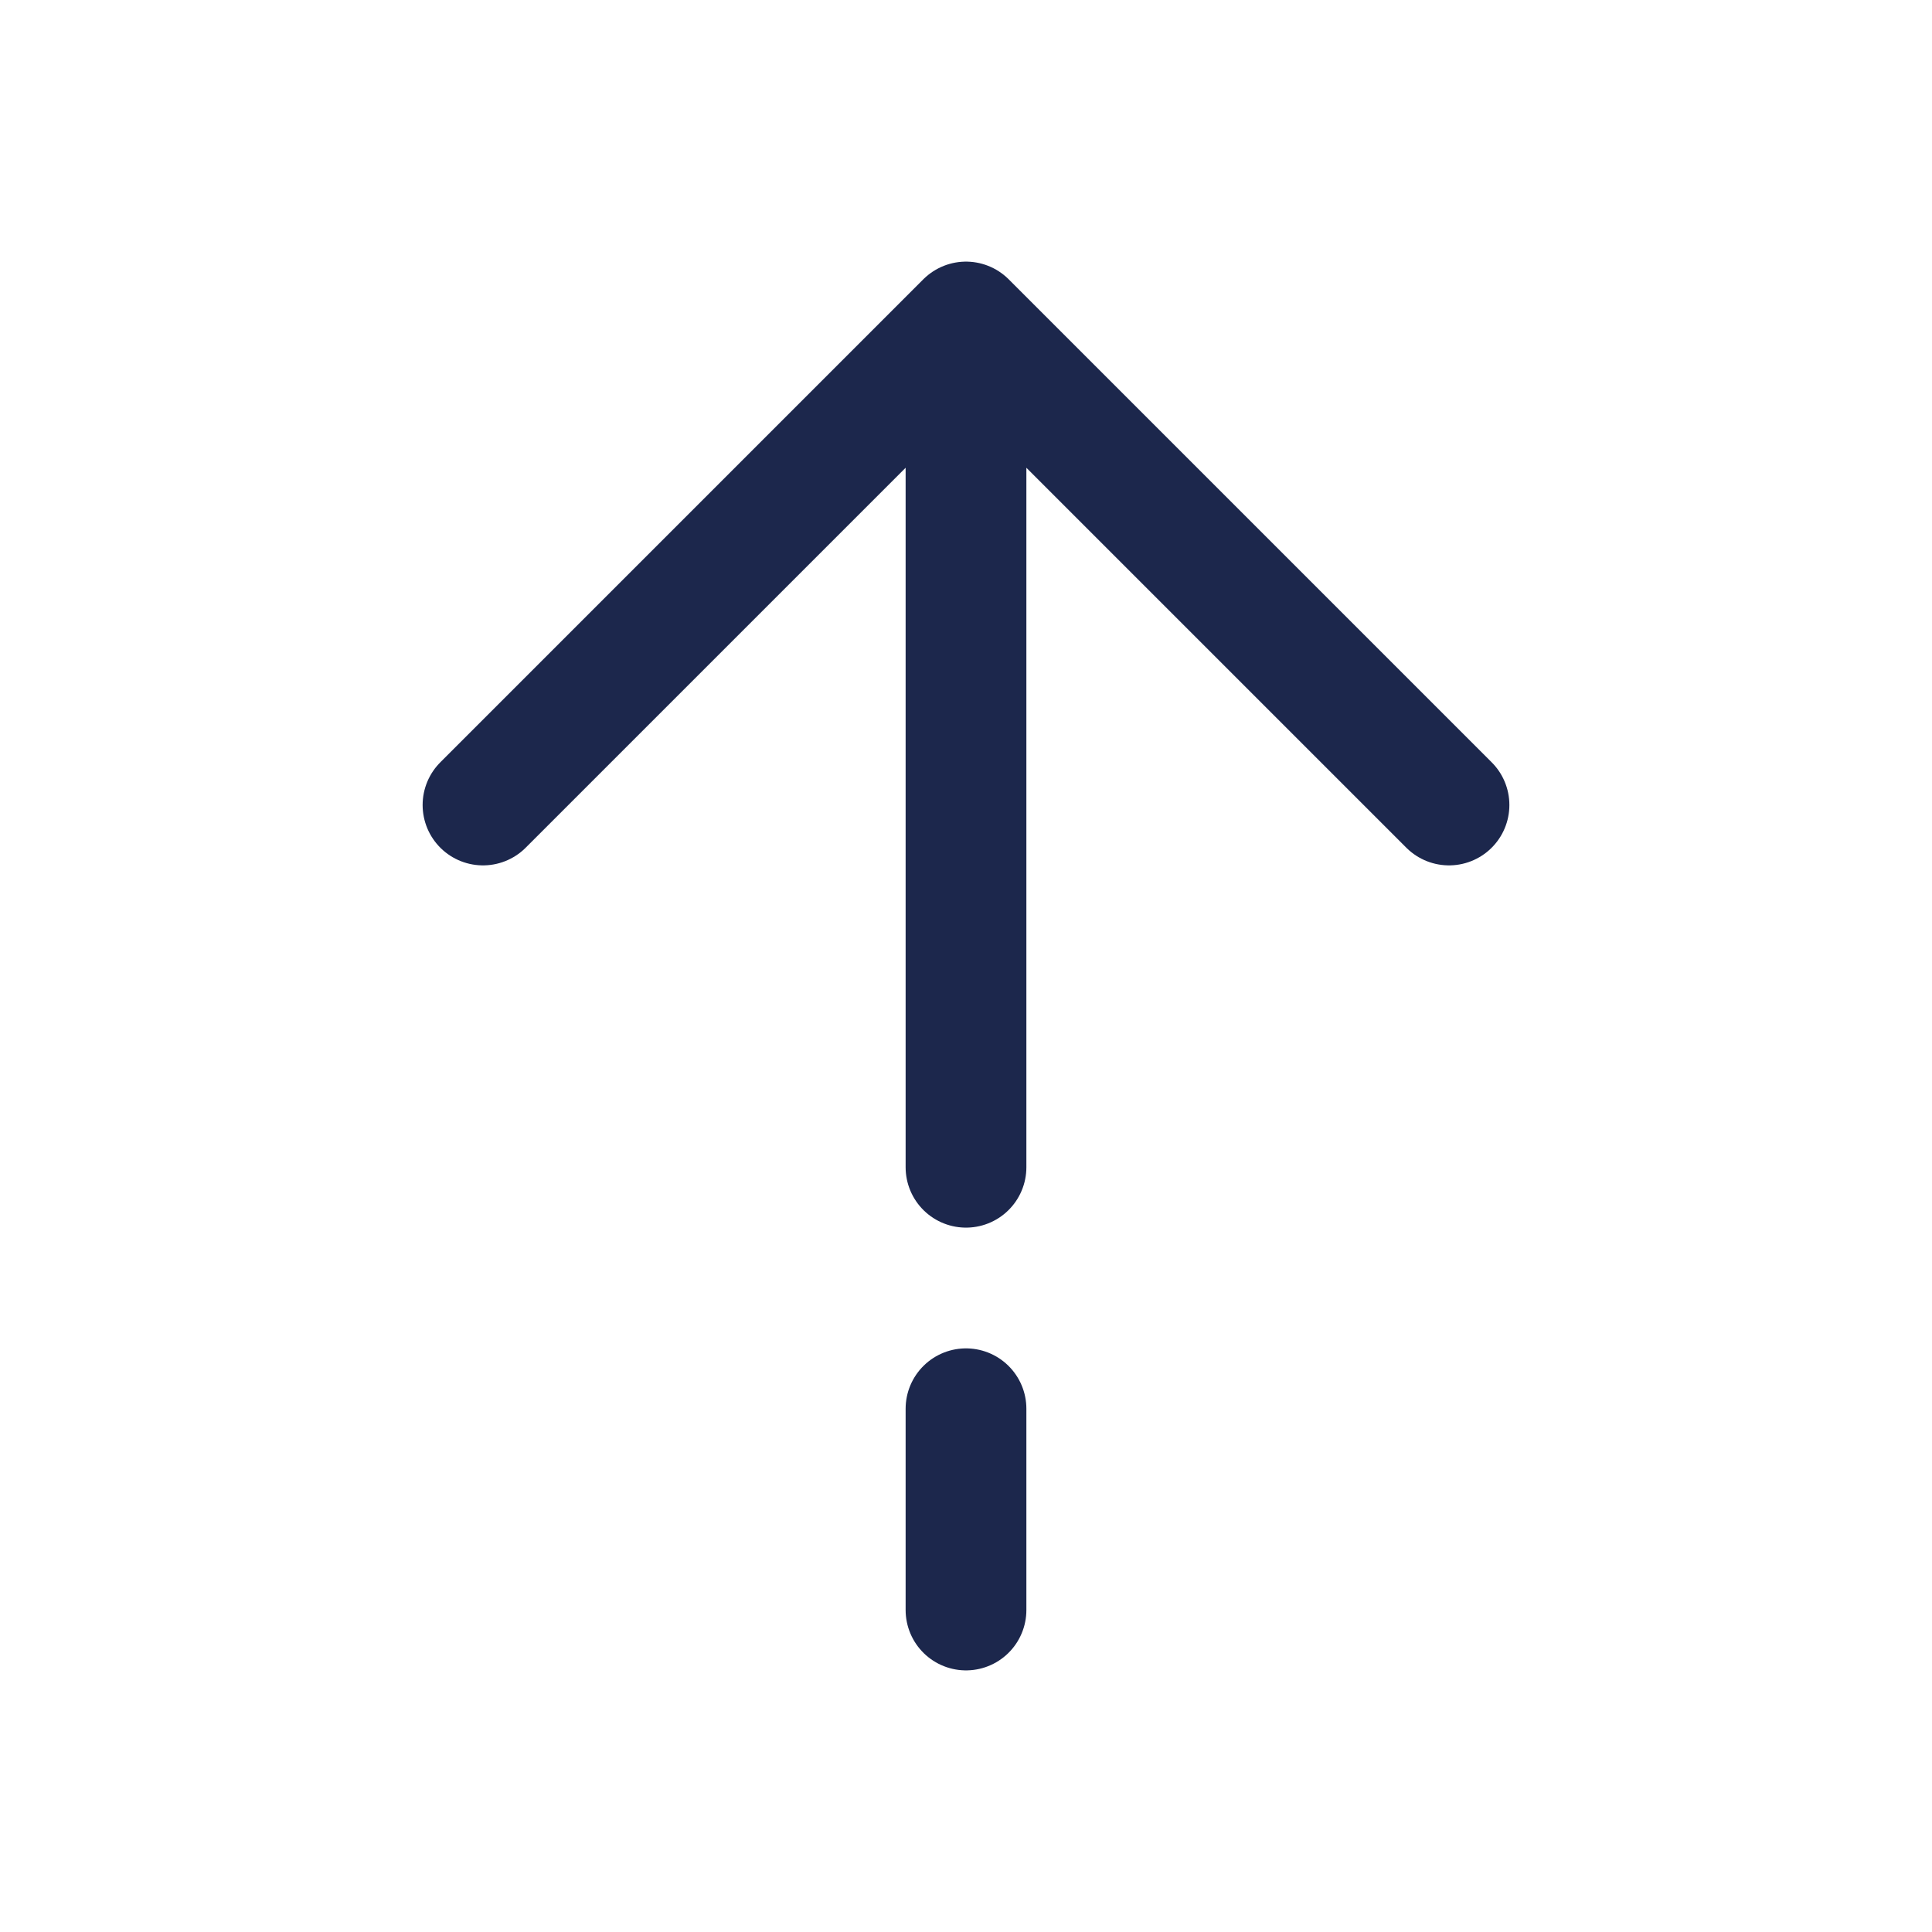
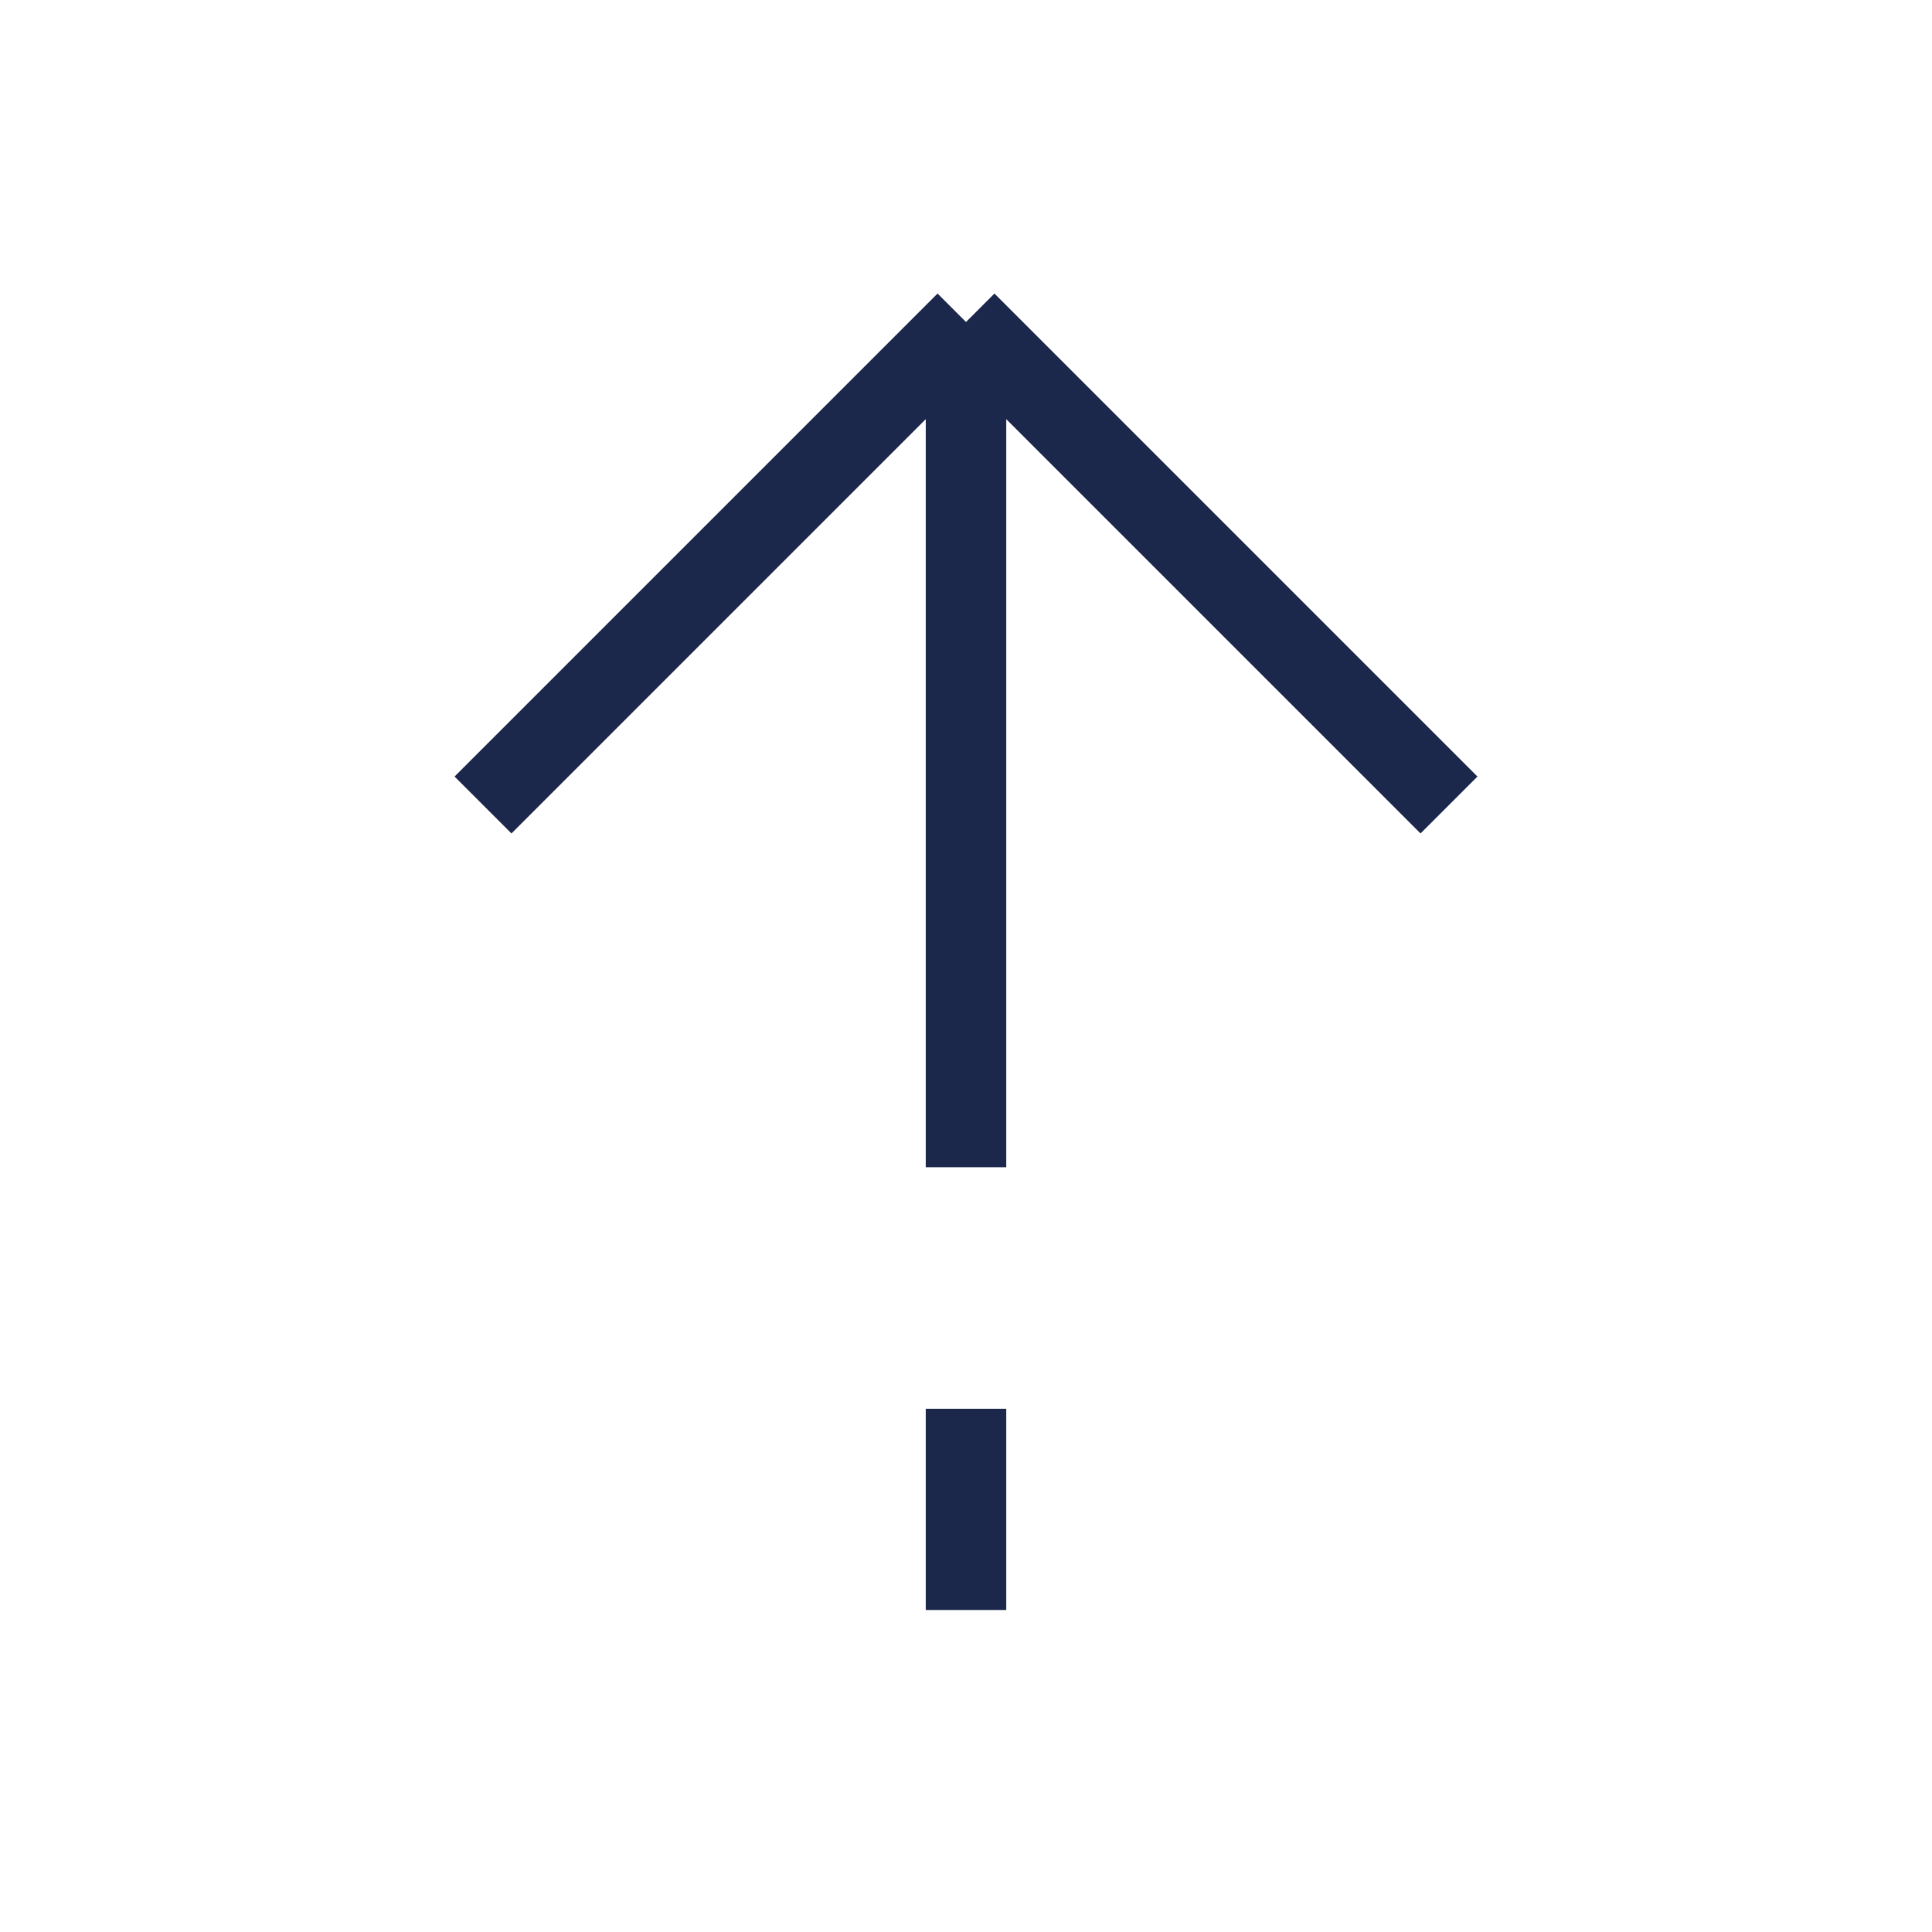
<svg xmlns="http://www.w3.org/2000/svg" width="800px" height="800px" viewBox="0 0 24 24" fill="none">
-   <path d="M12 4L6 10M12 4L18 10M12 4L12 14.5M12 20V17.5" stroke="#1C274C" stroke-width="1.5" stroke-linecap="round" stroke-linejoin="round" />
+   <path d="M12 4L6 10M12 4L18 10M12 4L12 14.5M12 20V17.5" stroke="#1C274C" strokeWidth="1.5" strokeLinecap="round" strokeLinejoin="round" />
</svg>
